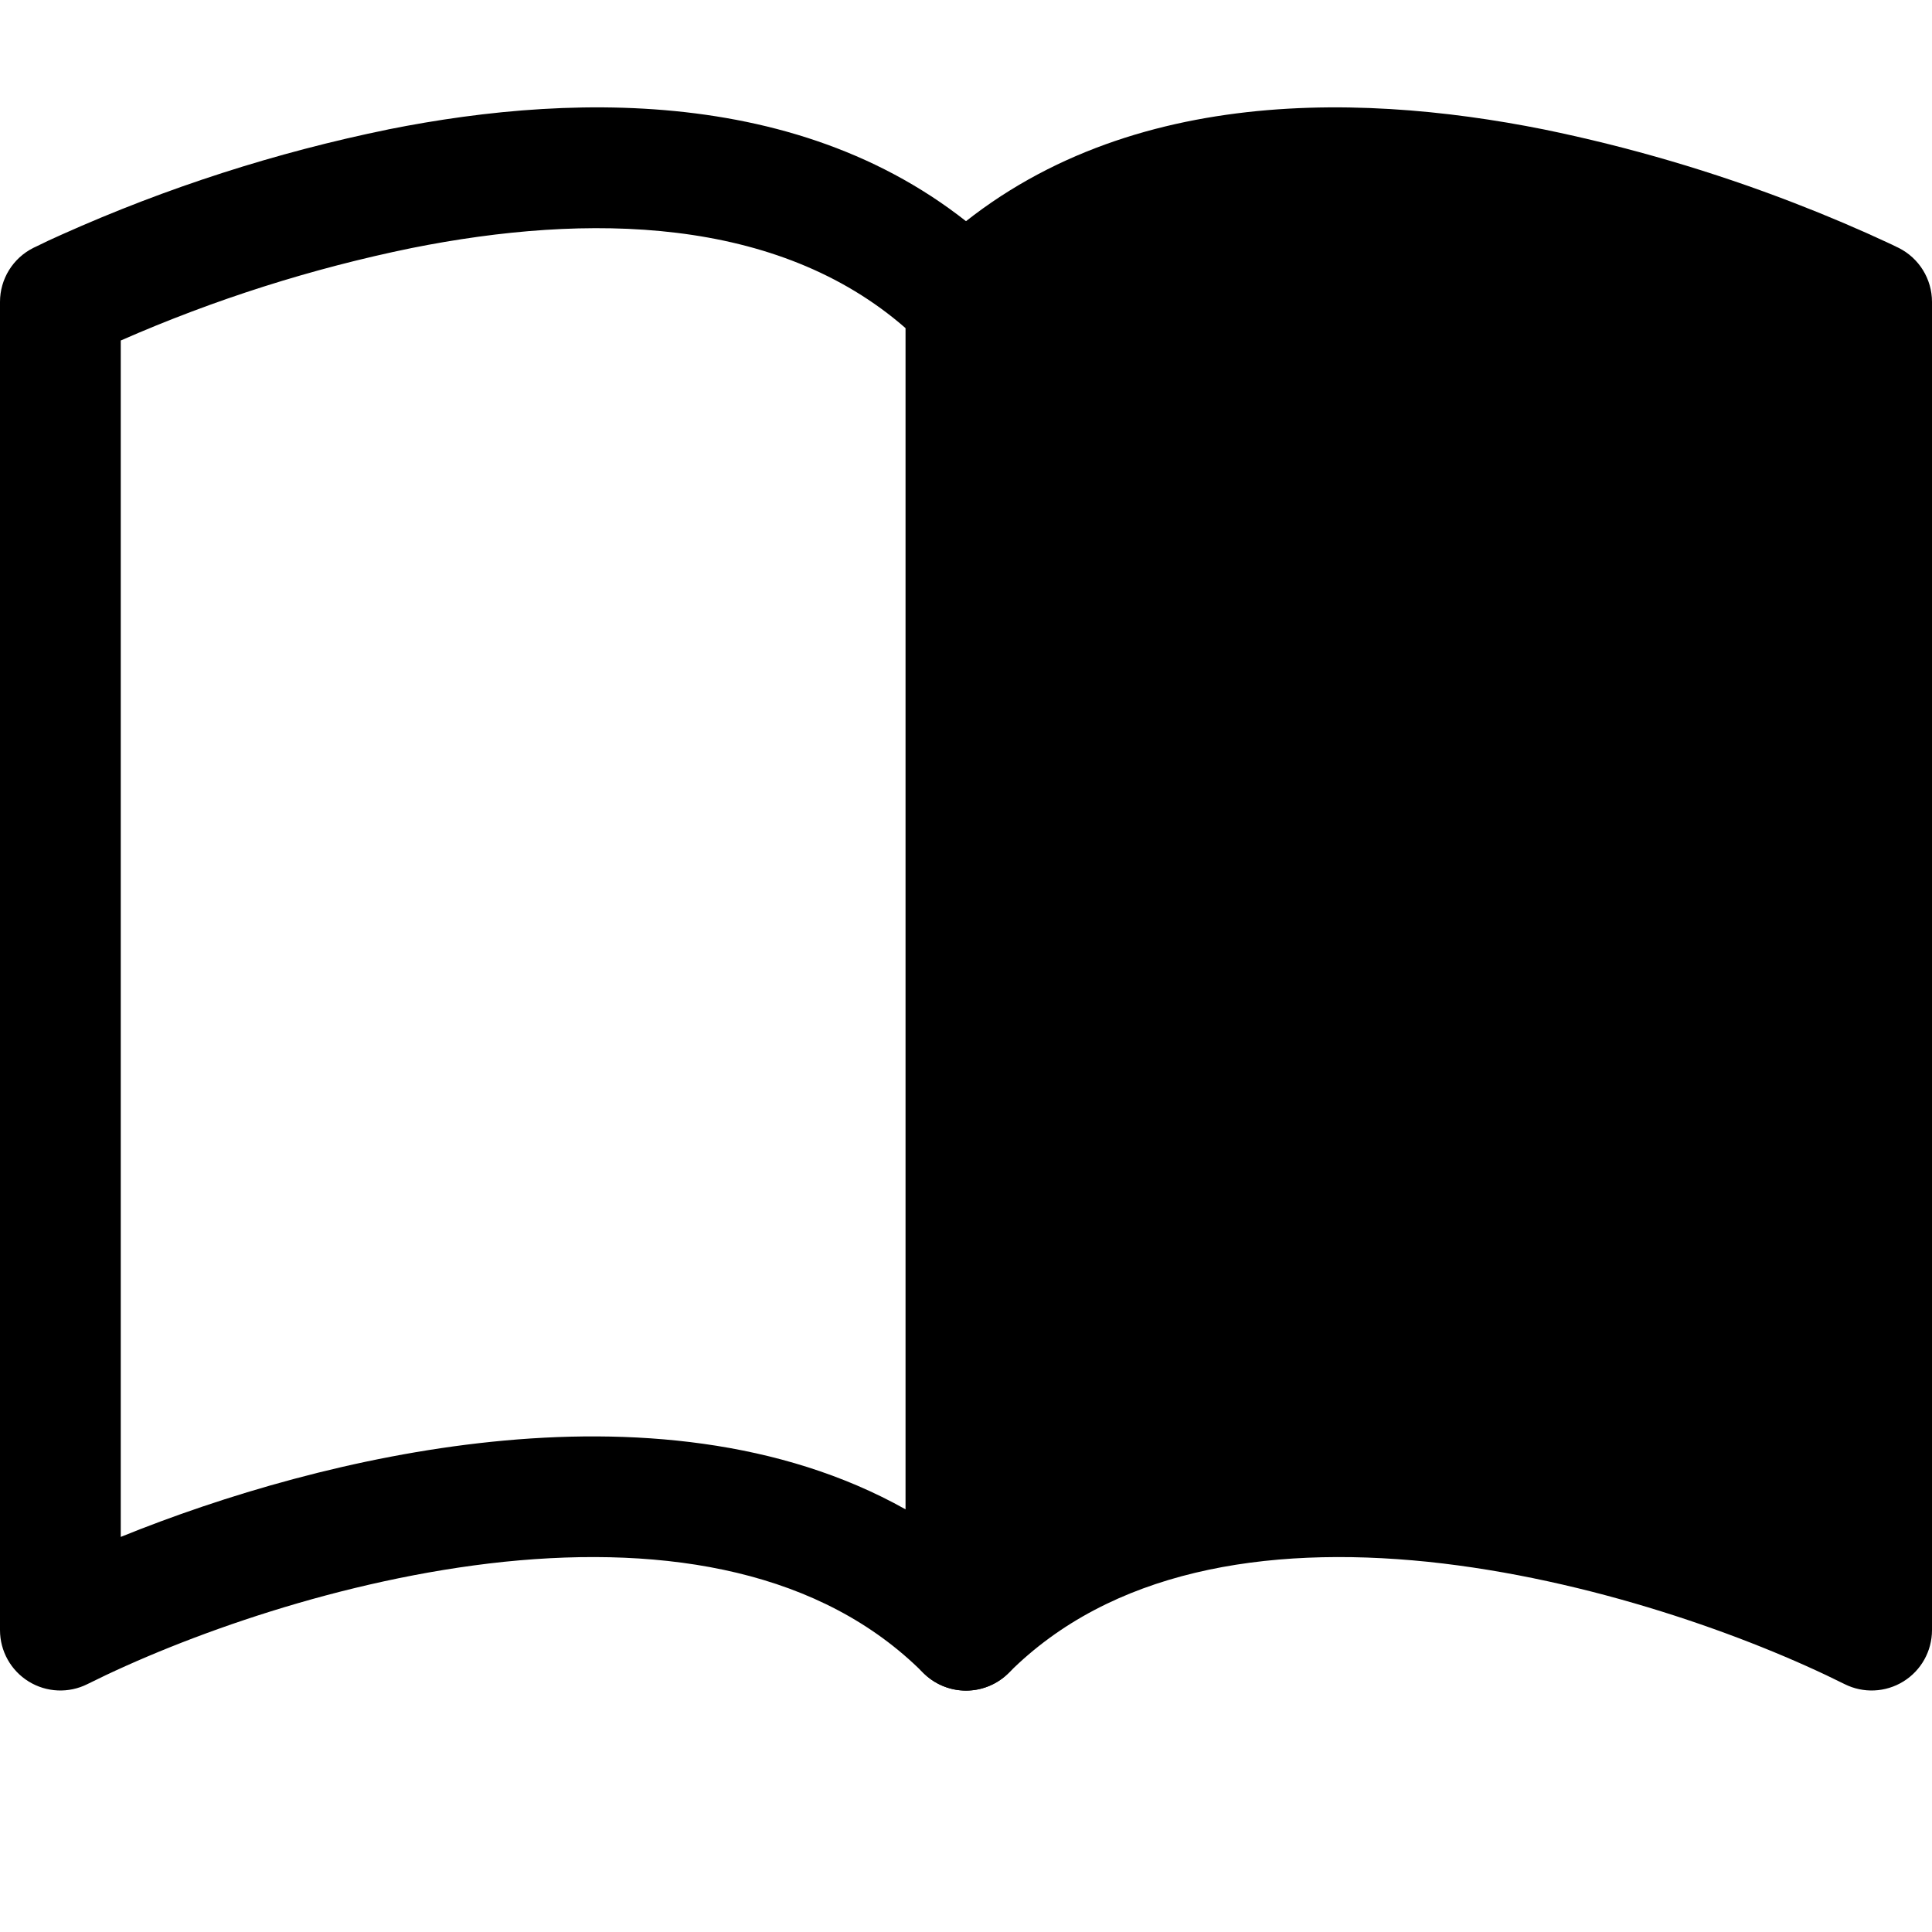
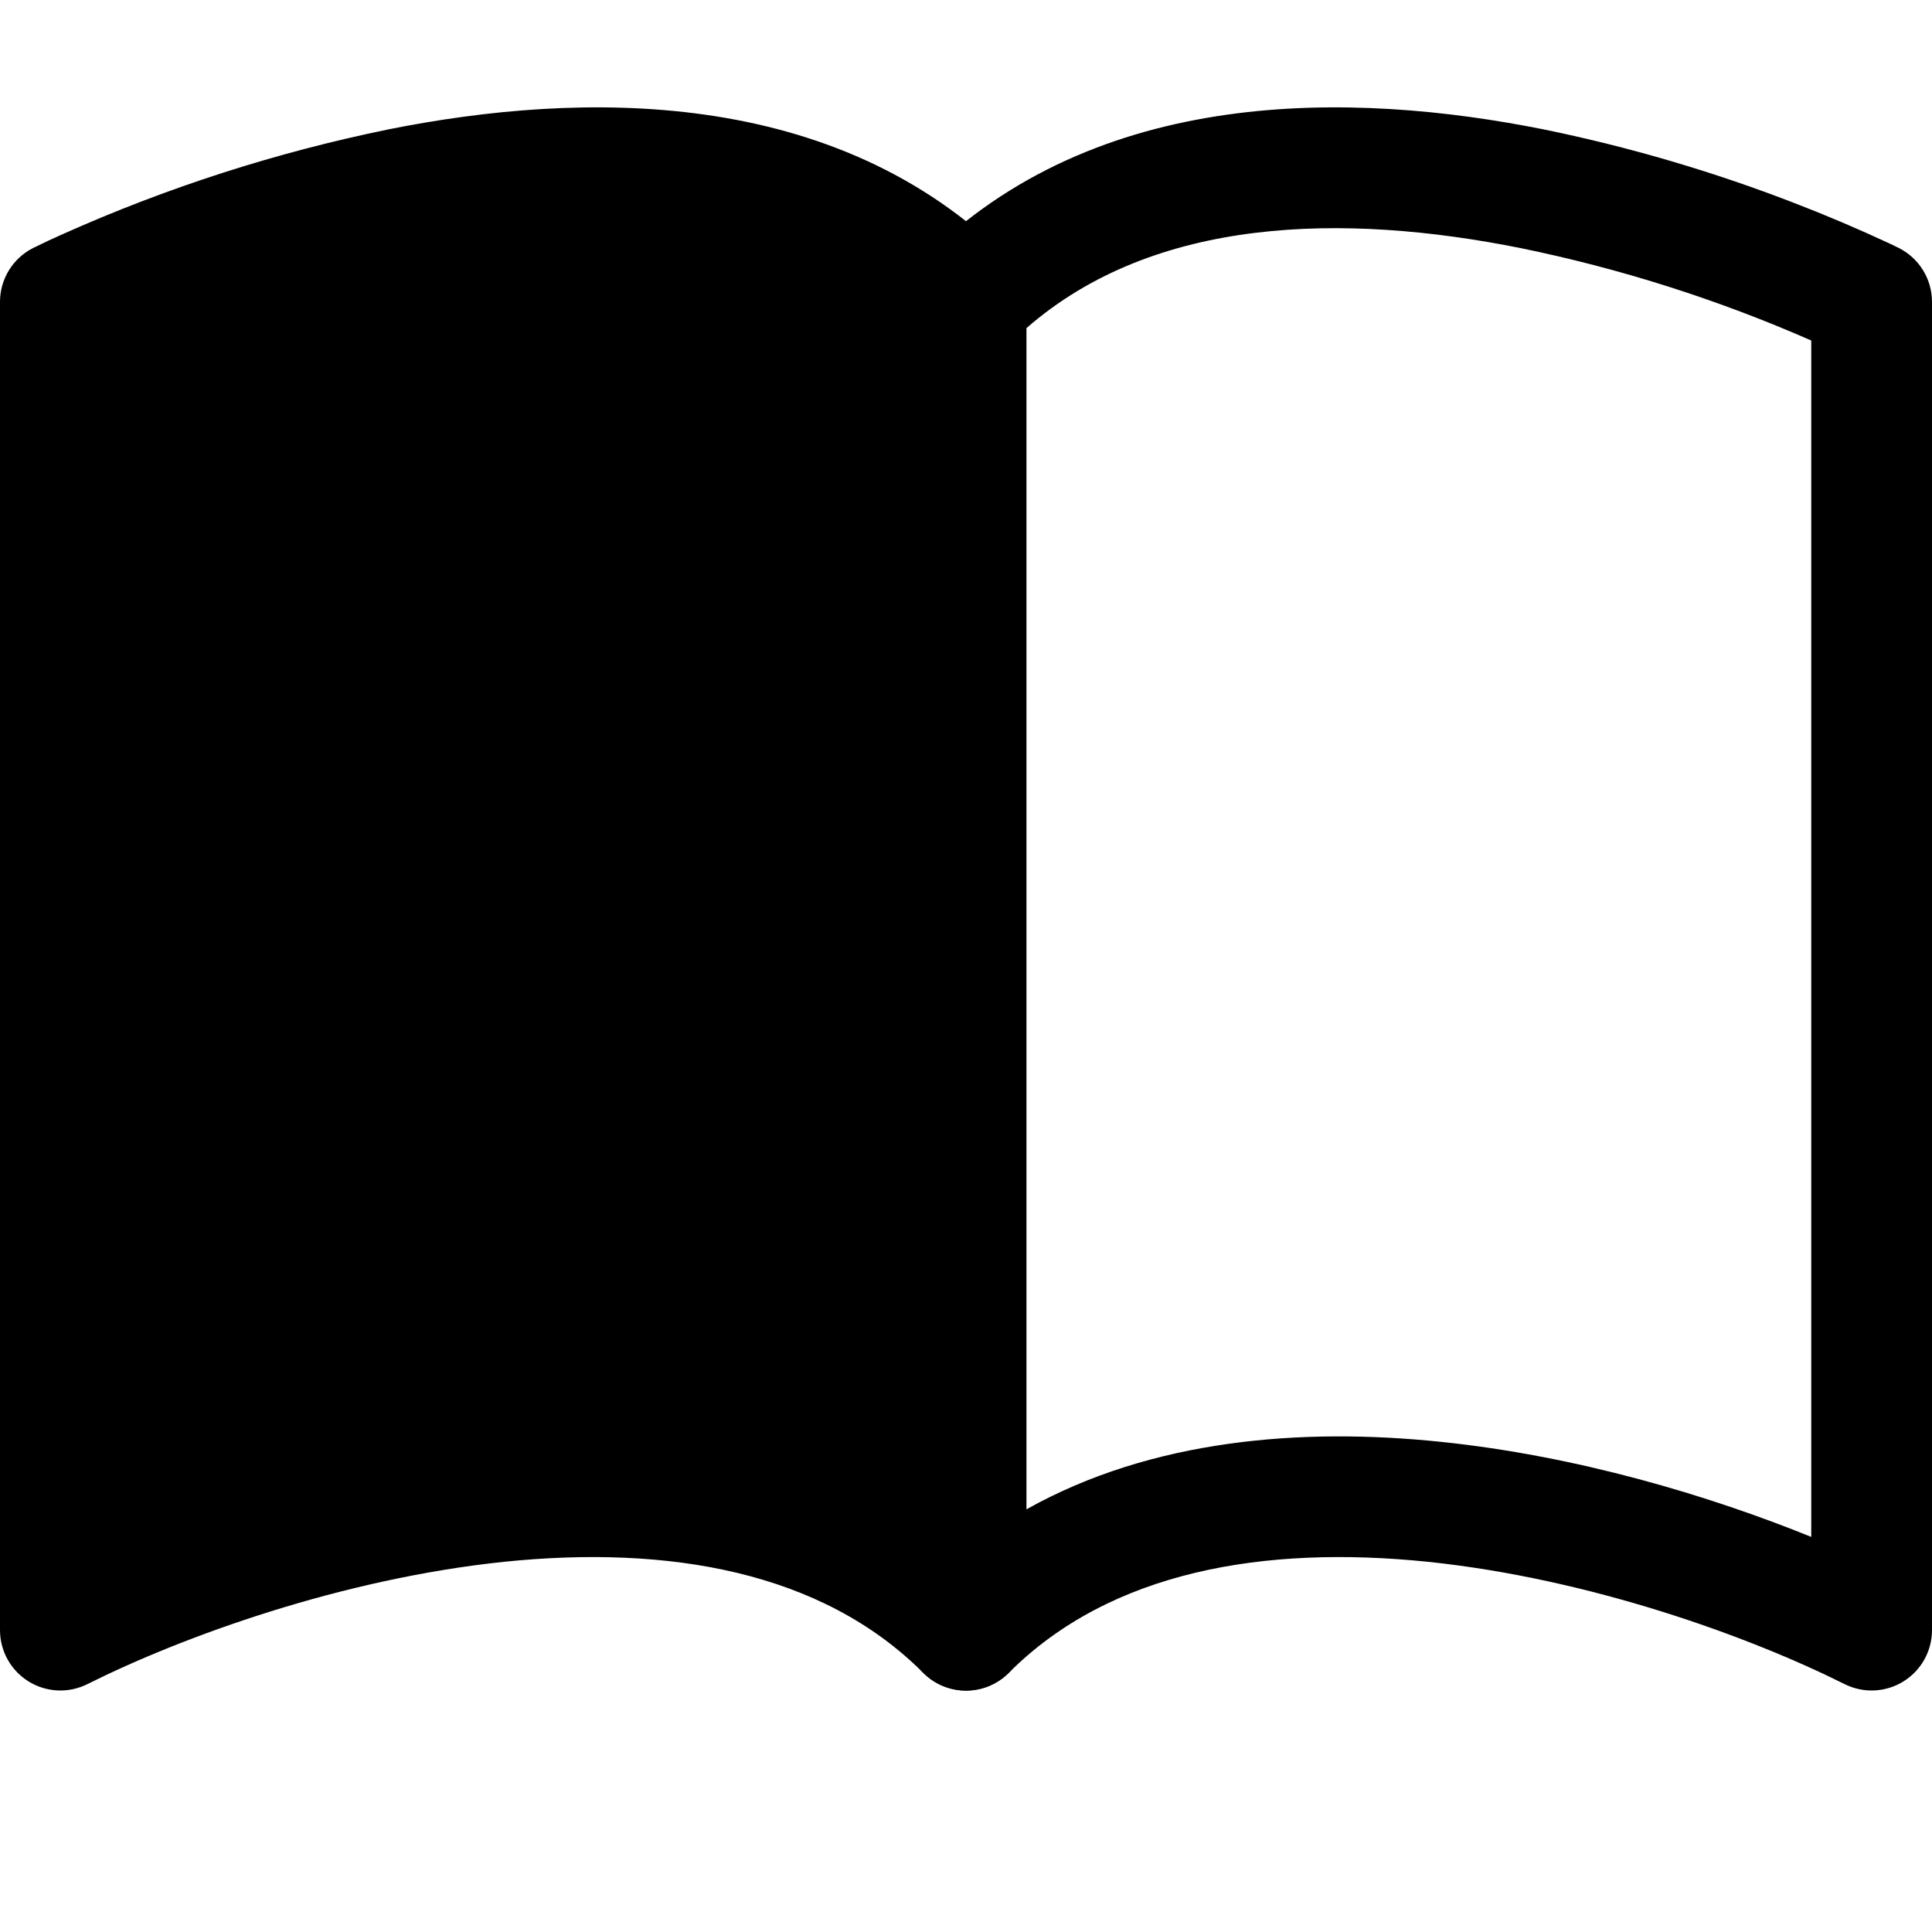
<svg xmlns="http://www.w3.org/2000/svg" class="bi bi-book-half" width="1em" height="1em" viewBox="0 0 16 16" fill="currentColor">
-   <path fill-rule="evenodd" d="M3.214 1.072C4.813.752 6.916.71 8.354 2.146A.5.5 0 0 1 8.5 2.5v11a.5.5 0 0 1-.854.354c-.843-.844-2.115-1.059-3.47-.92-1.344.14-2.66.617-3.452 1.013A.5.5 0 0 1 0 13.5v-11a.5.5 0 0 1 .276-.447L.5 2.5l-.224-.447.002-.001.004-.002.013-.006a5.017 5.017 0 0 1 .22-.103 12.958 12.958 0 0 1 2.7-.869zM1 2.82v9.908c.846-.343 1.944-.672 3.074-.788 1.143-.118 2.387-.023 3.426.56V2.718c-1.063-.929-2.631-.956-4.09-.664A11.958 11.958 0 0 0 1 2.82z" clip-rule="evenodd" />
-   <path fill-rule="evenodd" d="M12.786 1.072C11.188.752 9.084.71 7.646 2.146A.5.5 0 0 0 7.5 2.5v11a.5.5 0 0 0 .854.354c.843-.844 2.115-1.059 3.47-.92 1.344.14 2.66.617 3.452 1.013A.5.5 0 0 0 16 13.5v-11a.5.5 0 0 0-.276-.447L15.5 2.5l.224-.447-.002-.001-.004-.002-.013-.006-.047-.023a12.582 12.582 0 0 0-.799-.34 12.96 12.96 0 0 0-2.073-.609z" clip-rule="evenodd" />
+   <path fill-rule="evenodd" d="M12.786 1.072C11.188.752 9.084.71 7.646 2.146A.5.5 0 0 0 7.5 2.5v11a.5.5 0 0 0 .854.354c.843-.844 2.115-1.059 3.47-.92 1.344.14 2.66.617 3.452 1.013A.5.5 0 0 0 16 13.5v-11a.5.5 0 0 0-.276-.447L15.5 2.5l.224-.447-.002-.001-.004-.002-.013-.006-.047-.023a12.582 12.582 0 0 0-.799-.34 12.96 12.96 0 0 0-2.073-.609zM15 2.82v9.908c-.846-.343-1.944-.672-3.074-.788-1.143-.118-2.387-.023-3.426.56V2.718c1.063-.929 2.631-.956 4.09-.664A11.956 11.956 0 0 1 15 2.82z" clip-rule="evenodd" />
+   <path fill-rule="evenodd" d="M3.214 1.072C4.813.752 6.916.71 8.354 2.146A.5.5 0 0 1 8.5 2.5v11a.5.5 0 0 1-.854.354c-.843-.844-2.115-1.059-3.47-.92-1.344.14-2.66.617-3.452 1.013A.5.5 0 0 1 0 13.5v-11a.5.5 0 0 1 .276-.447L.5 2.5l-.224-.447.002-.001.004-.002.013-.006a5.017 5.017 0 0 1 .22-.103 12.958 12.958 0 0 1 2.7-.869z" clip-rule="evenodd" />
</svg>
